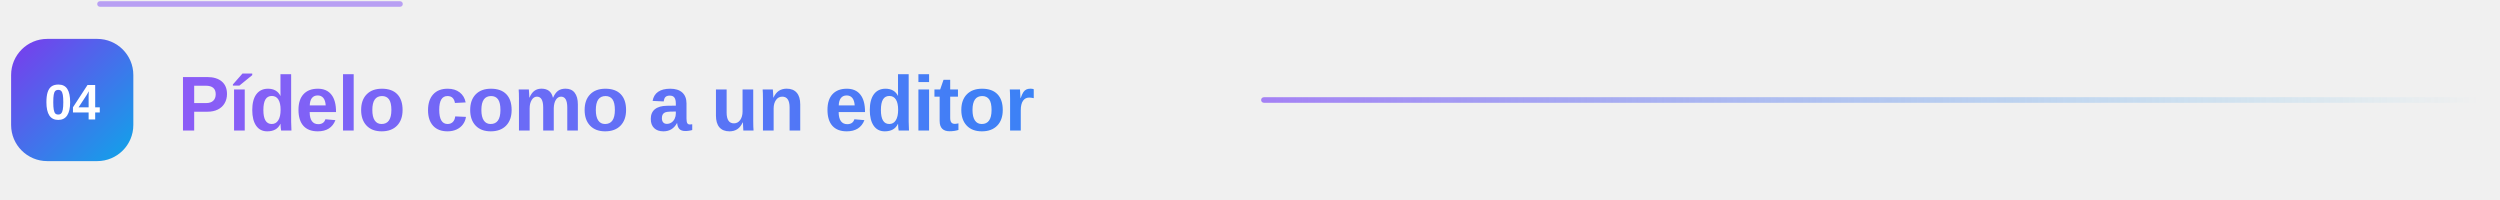
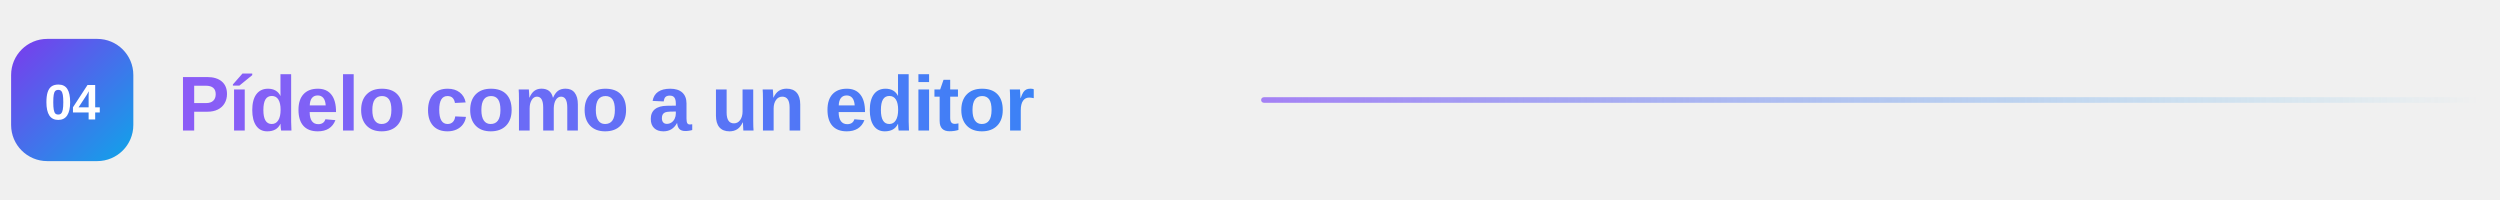
- <svg xmlns="http://www.w3.org/2000/svg" width="900" height="72" viewBox="0 0 900 72" role="img" aria-label="Pídelo como a un editor" data-readme-motion="subtle">
+ <svg xmlns="http://www.w3.org/2000/svg" width="900" height="72" viewBox="0 0 900 72" role="img" aria-label="Pídelo como a un editor">
  <defs>
    <linearGradient id="g" x1="0" y1="0" x2="1" y2="1">
      <stop offset="0" stop-color="#7c3aed" />
      <stop offset="1" stop-color="#0ea5e9" />
    </linearGradient>
    <linearGradient id="t" x1="0" y1="0" x2="1" y2="0">
      <stop offset="0" stop-color="#8b5cf6" />
      <stop offset="1" stop-color="#3b82f6" />
    </linearGradient>
    <linearGradient id="l" x1="0" y1="0" x2="1" y2="0">
      <stop offset="0" stop-color="#8b5cf6" stop-opacity="0.75" />
      <stop offset="1" stop-color="#0ea5e9" stop-opacity="0" />
    </linearGradient>
    <style>text { font-family: "Segoe UI", -apple-system, BlinkMacSystemFont, "Helvetica Neue", Arial, sans-serif; }</style>
  </defs>
  <rect x="4" y="14" width="44" height="44" rx="13" fill="url(#g)" />
  <text x="26" y="43" text-anchor="middle" style="font-size:18px;font-weight:800;fill:#ffffff">04</text>
  <text x="64" y="47" style="font-size:28px;font-weight:800;letter-spacing:-0.4px" fill="url(#t)">Pídelo como a un editor</text>
  <rect x="454" y="35" width="440" height="2" rx="1" fill="url(#l)" />
-   <style data-readme-builder-motion="1">
- @keyframes rb-accent {0%,100%{filter:brightness(1)}50%{filter:brightness(1.3)}}
- @keyframes rb-trace {from{stroke-dashoffset:900}to{stroke-dashoffset:0}}
- svg[data-readme-motion] .rb-motion-line{animation:rb-trace 2s ease-in-out 2;stroke-dasharray:108 900;stroke-dashoffset:0;opacity:.55}
- svg[data-readme-motion] &gt; path,svg[data-readme-motion] &gt; g:not(.rb-motion-layer){animation:rb-accent 2s ease-in-out 2}
- @media (prefers-reduced-motion:reduce){svg[data-readme-motion] .rb-motion-line,svg[data-readme-motion] &gt; path,svg[data-readme-motion] &gt; g:not(.rb-motion-layer){animation:none!important;filter:none!important}}
- </style>
-   <g class="rb-motion-layer" aria-hidden="true" pointer-events="none">
-     <path class="rb-motion-line" d="M36 1.44h828" fill="none" stroke="#8b5cf6" stroke-width="2" stroke-linecap="round" />
-   </g>
</svg>
